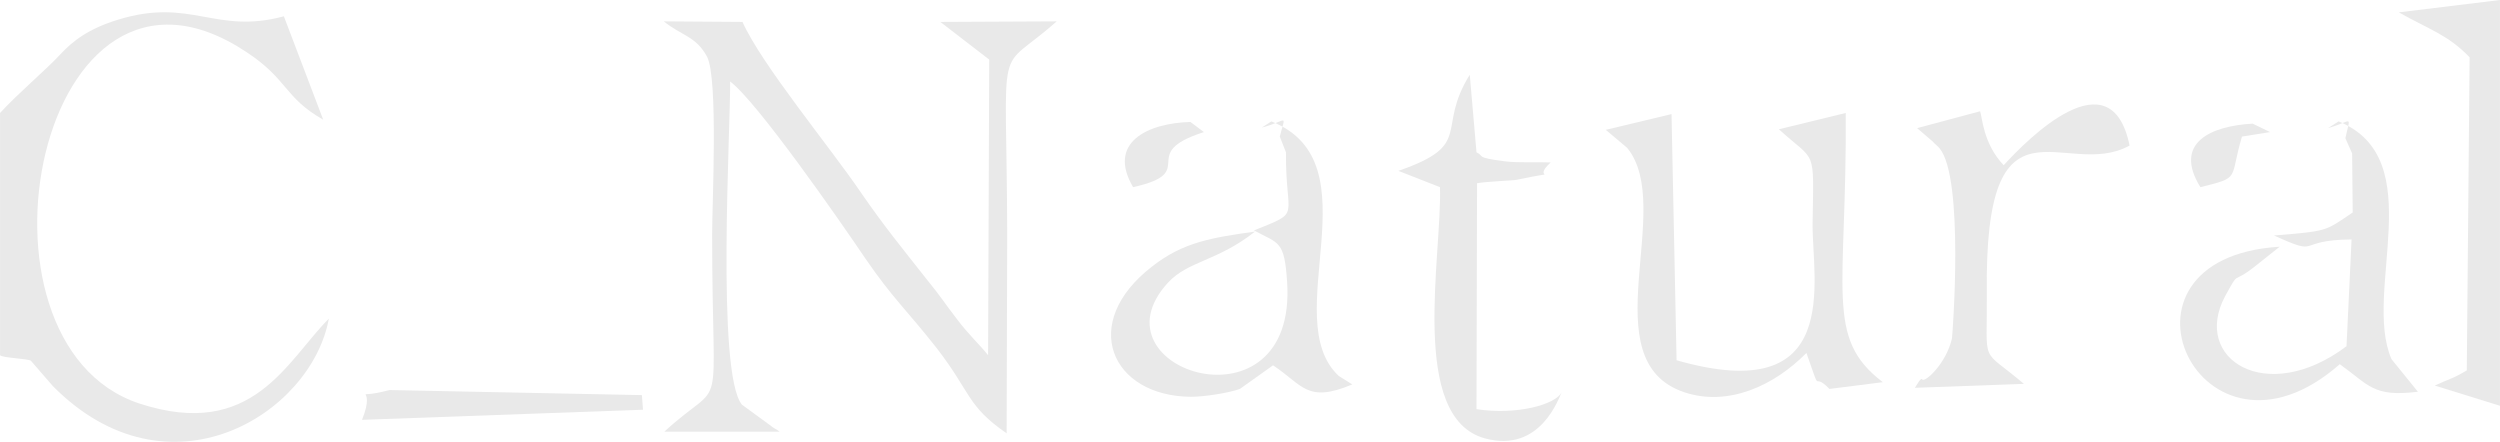
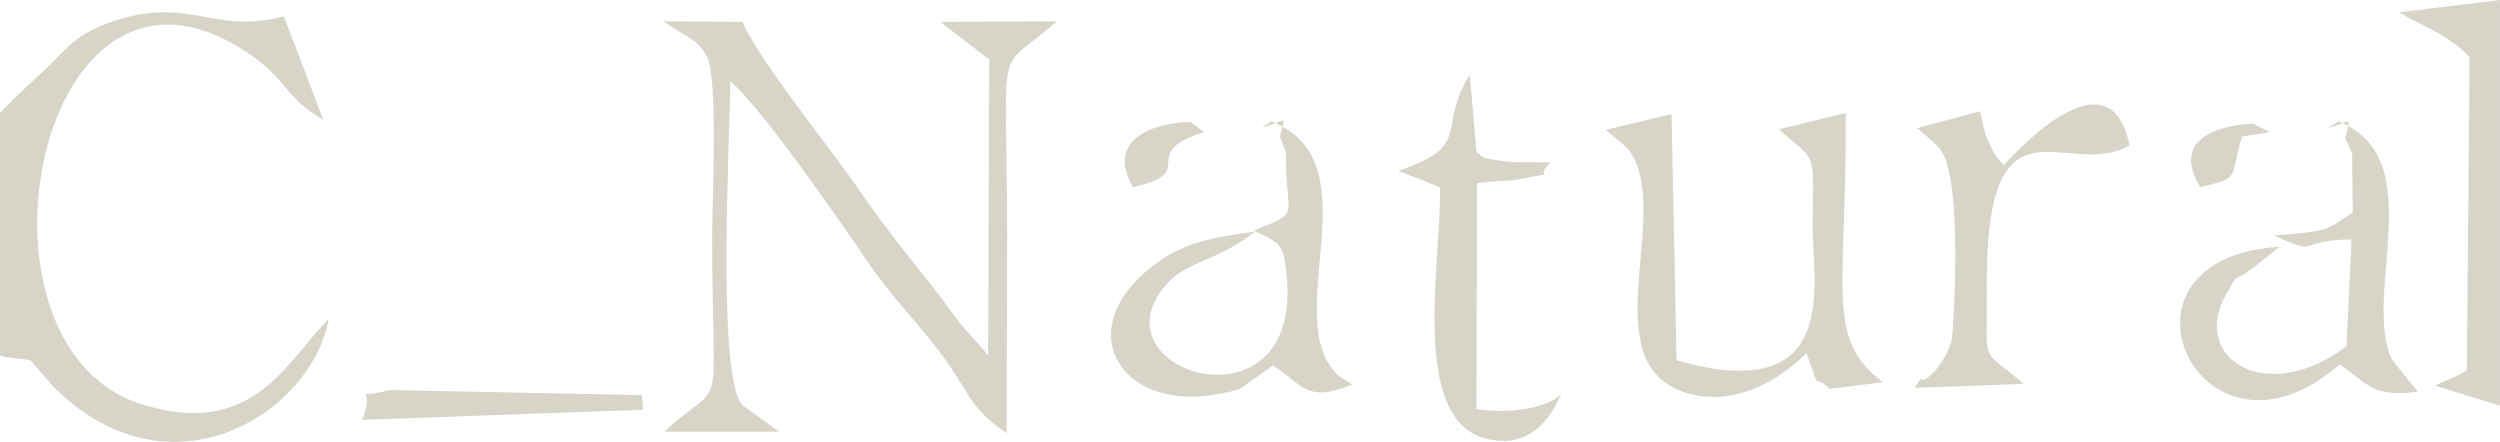
<svg xmlns="http://www.w3.org/2000/svg" xml:space="preserve" width="82.444mm" height="14.568mm" version="1.1" style="shape-rendering:geometricPrecision; text-rendering:geometricPrecision; image-rendering:optimizeQuality; fill-rule:evenodd; clip-rule:evenodd" viewBox="0 0 4448 786">
  <defs>
    <style type="text/css">
   
-     .fil0 {fill:#e9e9e9}
+     .fil0 {fill:#D7D4C8}
   
  </style>
  </defs>
  <g id="Layer_x0020_1">
    <g id="_778679336">
      <path class="fil0" d="M1181 38c32,26 57,26 77,63 20,39 9,262 9,315 0,348 27,249 -85,352l205 0c-5,-4 -12,-7 -15,-10l-52 -38c-46,-56 -20,-494 -21,-575 48,36 194,246 240,314 50,73 73,91 128,161 61,79 53,102 124,151l1 -355c-1,-366 -23,-279 88,-378l-207 1 87 67 -2 526c-15,-19 -36,-38 -56,-65 -21,-27 -27,-38 -54,-71 -45,-57 -76,-95 -116,-153 -55,-81 -177,-228 -211,-304l-140 -1z" />
      <path class="fil0" d="M0 201l0 431c4,5 51,6 55,10l39 45c206,208 460,50 491,-120 -75,75 -135,217 -337,151 -328,-108 -181,-873 191,-625 74,49 66,80 136,120l-70 -184c-122,33 -165,-34 -295,6 -52,16 -80,37 -104,63 -23,25 -75,69 -106,103z" />
      <path class="fil0" d="M3165 230c67,61 62,30 60,168 -1,101 55,328 -242,243l-9 -438 -117 28 38 32c87,106 -66,379 102,435 78,26 160,-12 217,-70 29,82 8,30 41,64l95 -12c-104,-79 -64,-161 -66,-479l-119 29z" />
      <path class="fil0" d="M4161 216l-19 12c45,-13 40,-25 31,18l12 27 1 105c-50,34 -44,33 -140,41 86,39 35,8 138,7l-9 190c-142,107 -276,23 -216,-89 27,-49 10,-19 53,-53l44 -35c-331,20 -141,427 107,209 52,37 59,59 139,49l-47 -58c-52,-120 70,-356 -94,-423z" />
      <path class="fil0" d="M2277 243l11 28c-1,121 30,104 -57,139 45,24 54,18 59,91 19,276 -355,158 -212,2 36,-39 88,-38 155,-91 -78,11 -128,19 -183,62 -131,101 -73,231 69,232 24,0 68,-7 87,-14l59 -42c53,35 60,68 141,34l-24 -15c-110,-102 67,-379 -120,-453l-17 11c46,-12 43,-27 32,16z" />
      <path class="fil0" d="M2779 697c-10,23 -81,42 -152,31l1 -402c16,-3 67,-5 70,-6 89,-19 24,3 61,-31 -25,-1 -58,1 -82,-2 -54,-7 -35,-9 -50,-16l-12 -138c-61,98 9,124 -127,171l74 29c4,121 -56,410 80,447 100,27 132,-74 137,-83z" />
      <path class="fil0" d="M3565 294c-37,-39 -38,-86 -42,-96l-112 30 28 24c3,4 9,8 12,12 44,53 23,332 22,338 -10,45 -49,80 -53,73 -2,-4 -9,9 -13,15l194 -7c-79,-67 -65,-29 -66,-160 -5,-379 138,-200 254,-264 -33,-162 -182,-11 -224,35z" />
      <path class="fil0" d="M4448 722l0 -722 -180 22c53,30 88,40 126,80l-5 557c-27,16 -29,14 -57,27l116 36z" />
      <path class="fil0" d="M644 747l500 -18 -2 -26 -449 -9c-76,20 -21,-16 -49,53z" />
      <path class="fil0" d="M2142 235l-24 -18c-75,2 -149,36 -102,116 121,-27 4,-59 126,-98z" />
      <path class="fil0" d="M4039 235l-31 -15c-74,4 -142,34 -93,113 73,-18 51,-13 74,-90l50 -8z" />
    </g>
  </g>
</svg>
